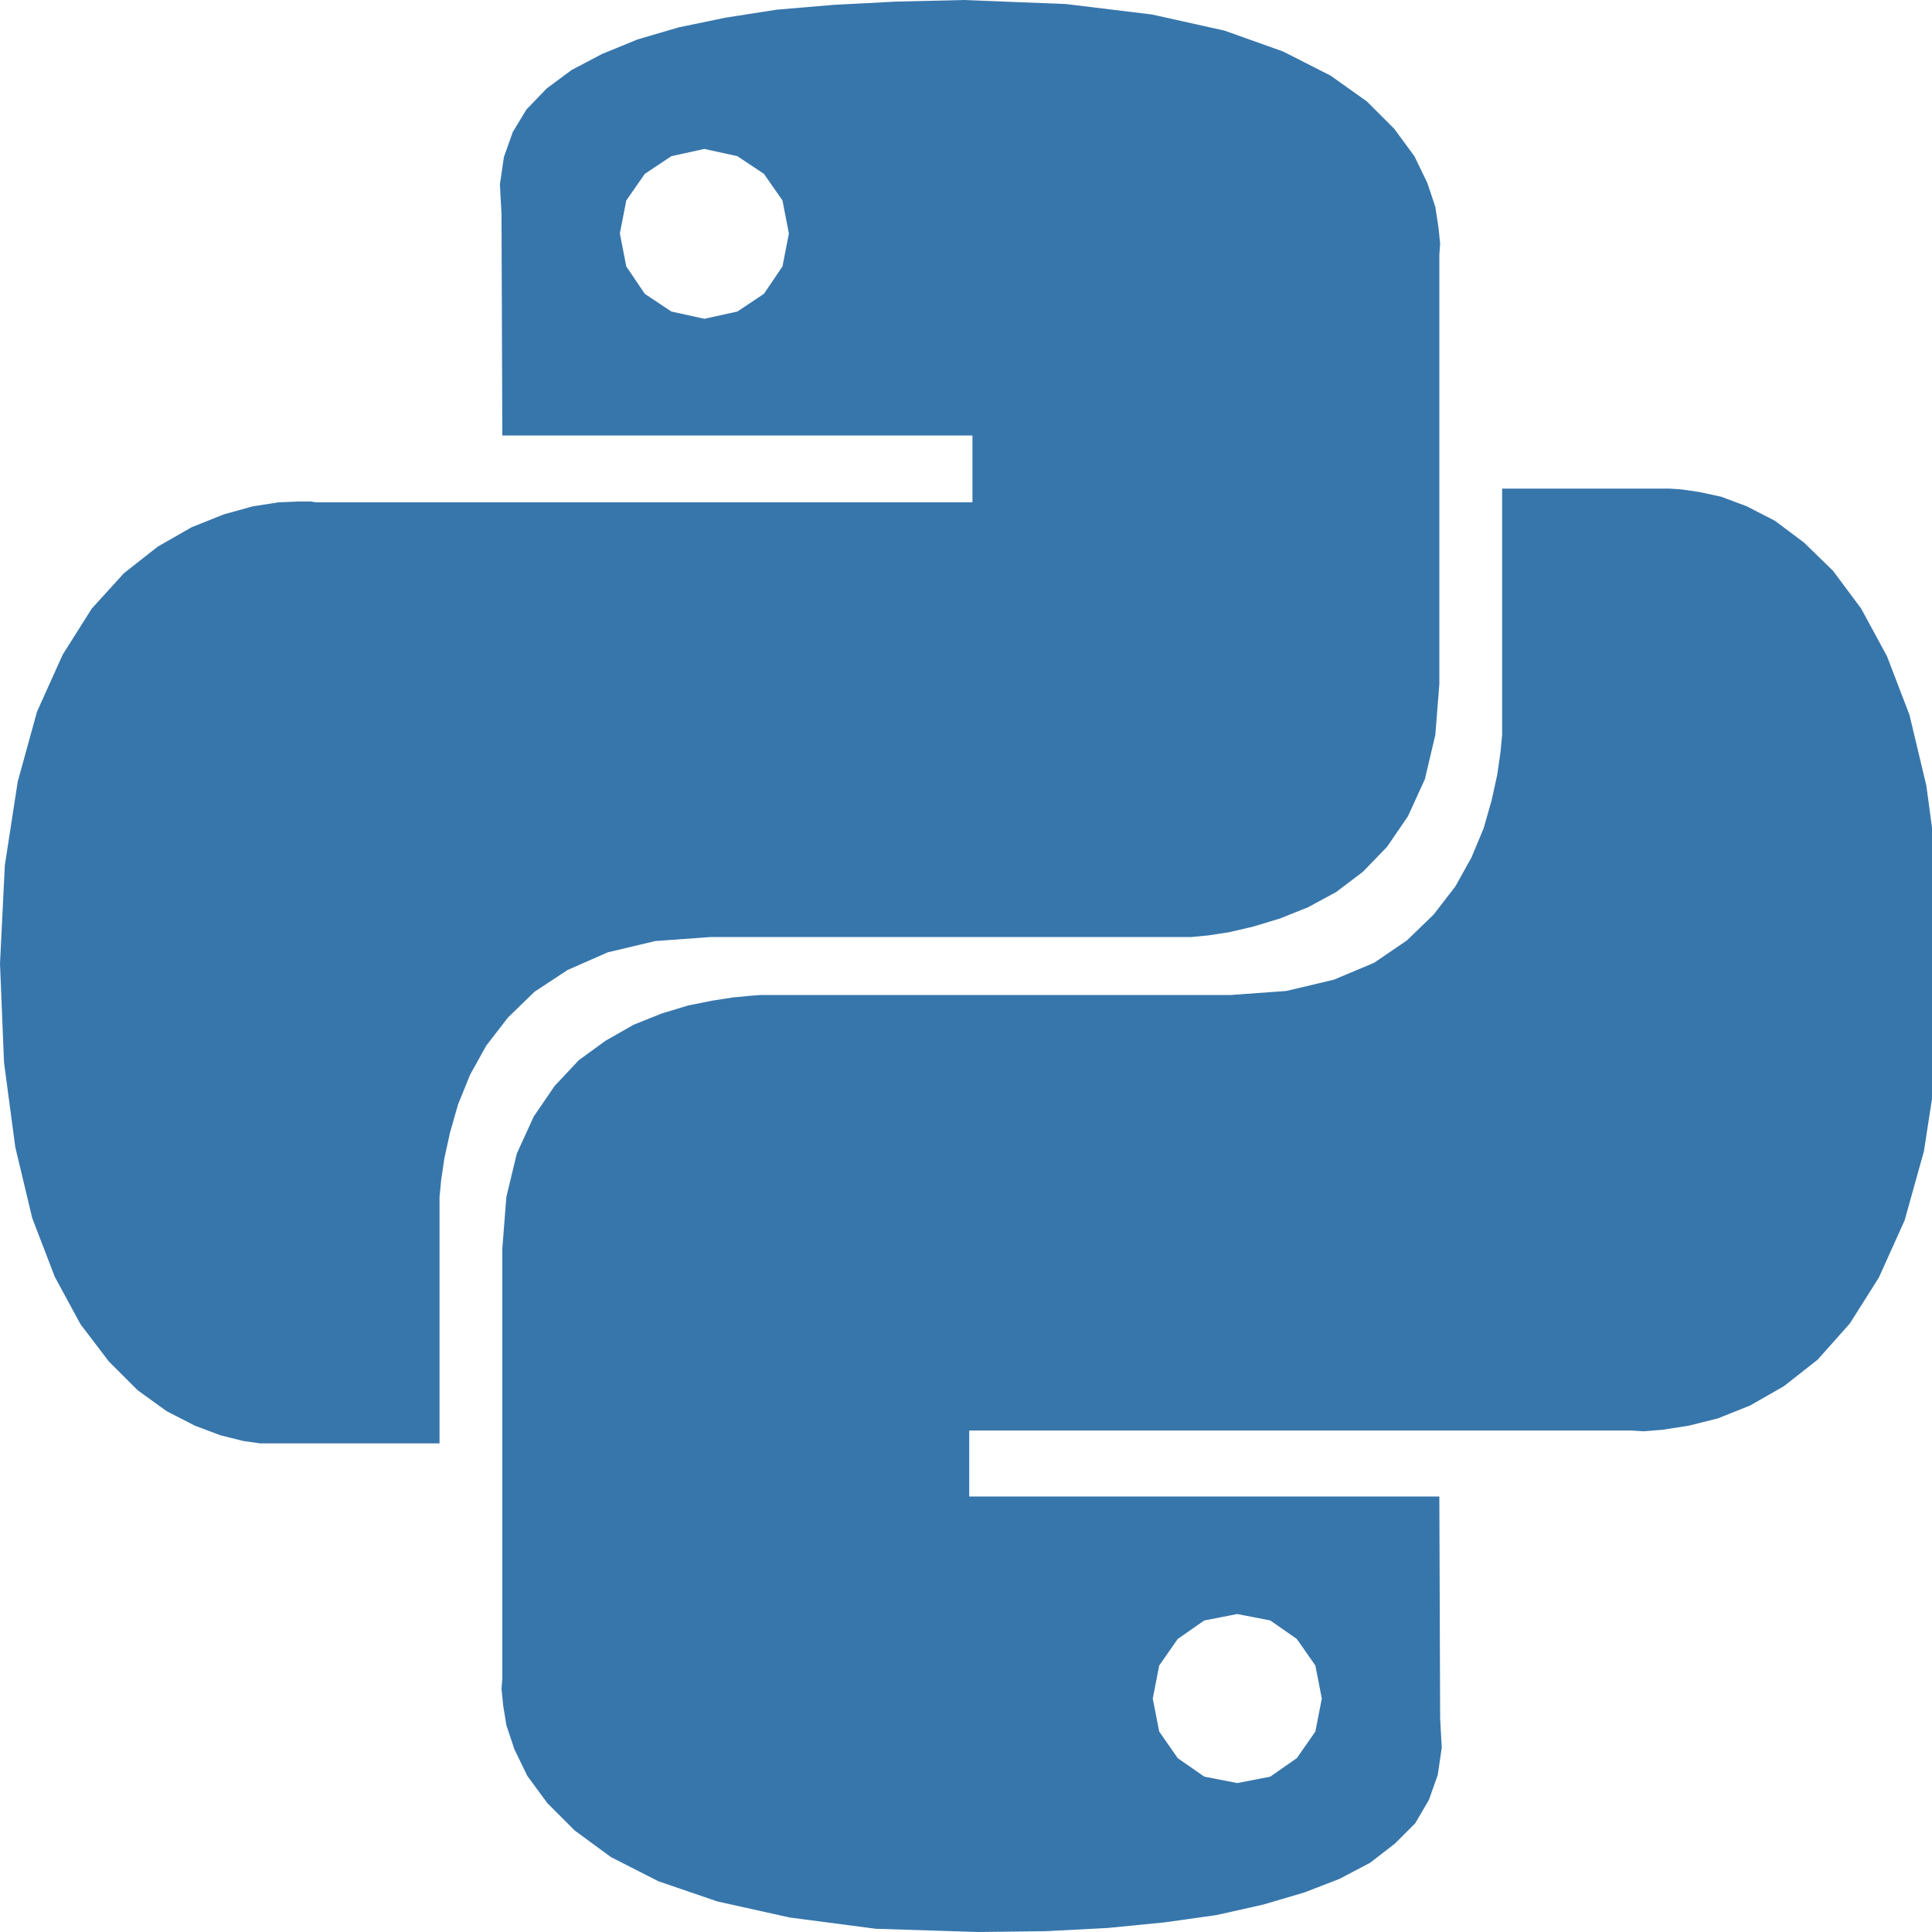
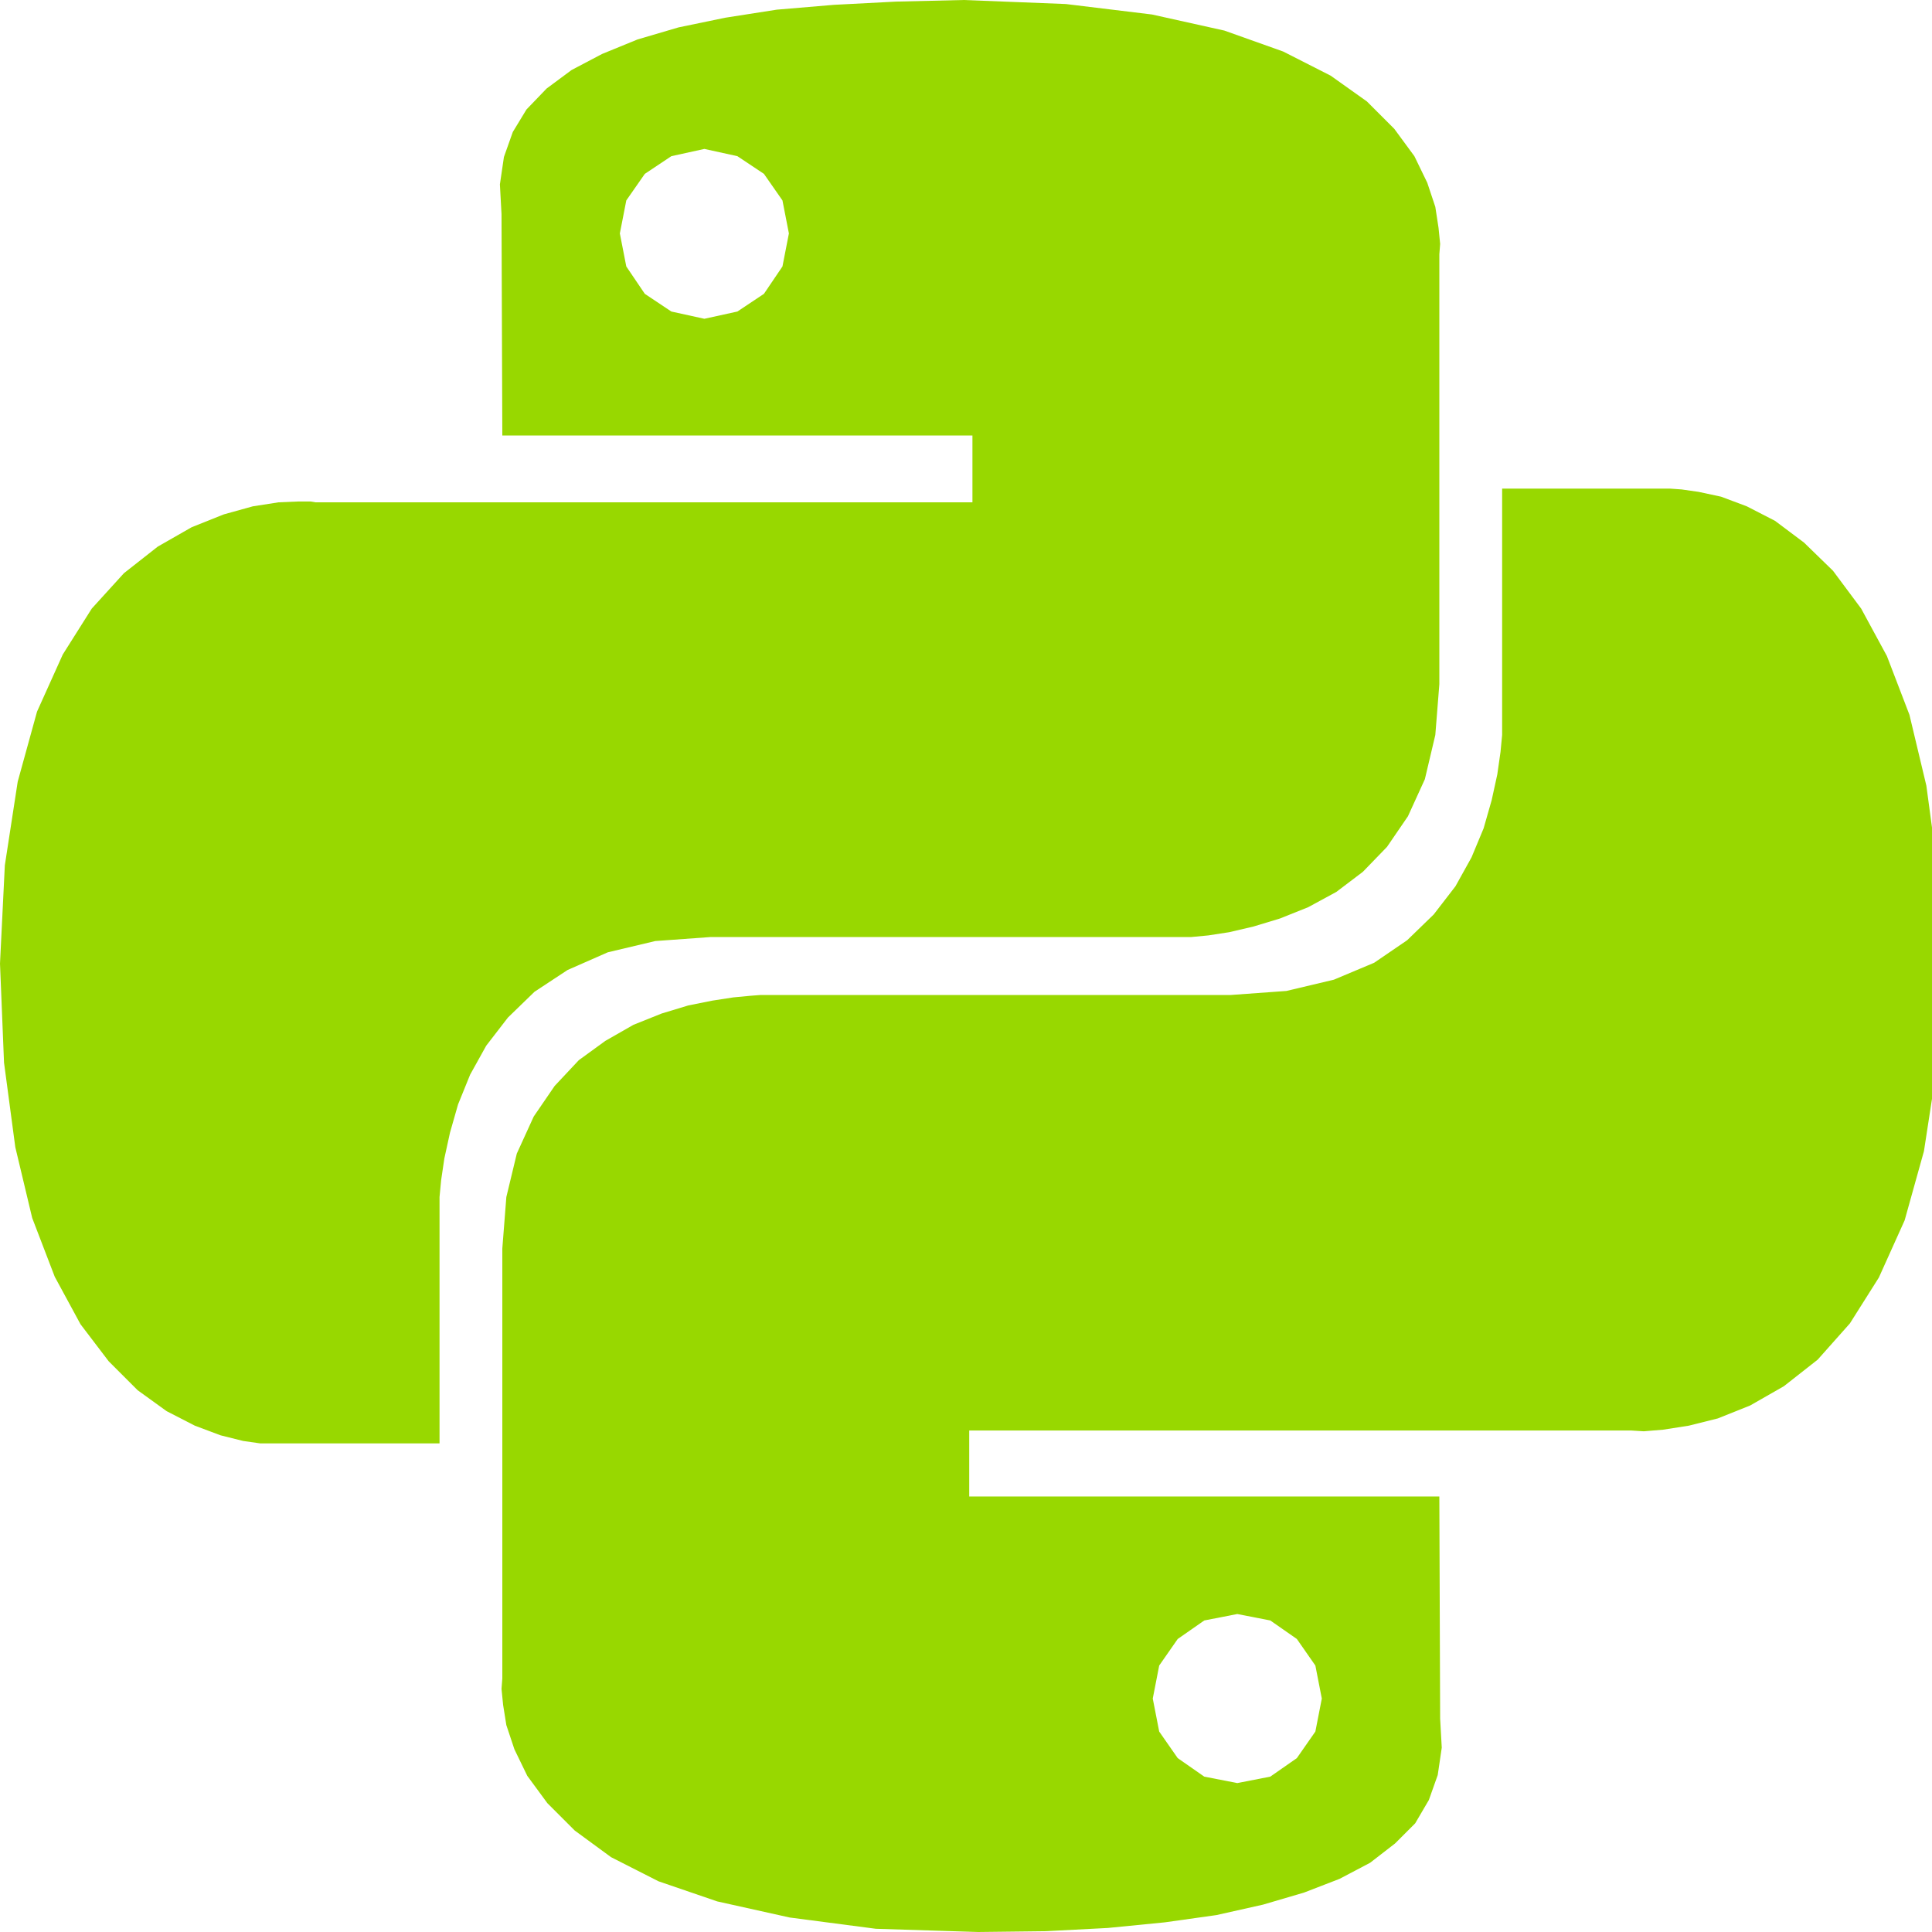
<svg xmlns="http://www.w3.org/2000/svg" viewBox="0 0 24 24" role="img">
-   <path d="M14.31.18l.9.2.73.26.59.3.45.32.34.34.25.34.16.33.1.3.04.26.02.2-.01.13V8.5l-.05.63-.13.55-.21.46-.26.38-.3.31-.33.25-.35.19-.35.14-.33.1-.3.07-.26.04-.21.02H8.83l-.69.05-.59.14-.5.22-.41.27-.33.32-.27.35-.2.36-.15.37-.1.35-.07.32-.04.27-.02.21v3.06H3.23l-.21-.03-.28-.07-.32-.12-.35-.18-.36-.26-.36-.36-.35-.46-.32-.59-.28-.73-.21-.88-.14-1.05L0 11.97l.06-1.22.16-1.04.24-.87.32-.71.36-.57.4-.44.42-.33.42-.24.4-.16.36-.1.32-.05.24-.01h.16l.06.01h8.16v-.83H6.24l-.01-2.75-.02-.37.05-.34.11-.31.17-.28.25-.26.31-.23.38-.2.44-.18.51-.15.58-.12.64-.1.71-.06.77-.04.84-.02 1.27.05 1.07.13zm-6.3 1.98l-.23.33-.08.41.08.41.23.34.33.22.41.09.41-.09.33-.22.23-.34.08-.41-.08-.41-.23-.33-.33-.22-.41-.09-.41.09-.33.22zM21.1 6.11l.28.06.32.12.35.18.36.27.36.35.35.47.32.59.28.73.21.88.14 1.04.05 1.23-.06 1.23-.16 1.04-.24.86-.32.71-.36.57-.4.45-.42.33-.42.24-.4.16-.36.09-.32.05-.24.02-.16-.01h-8.22v.82h5.84l.01 2.76.02.36-.05.34-.11.31-.17.29-.25.25-.31.24-.38.2-.44.17-.51.15-.58.13-.64.09-.71.07-.77.04-.84.01-1.27-.04-1.07-.14-.9-.2-.73-.25-.59-.3-.45-.33-.34-.34-.25-.34-.16-.33-.1-.3-.04-.25-.02-.2.01-.13v-5.34l.05-.64.13-.54.21-.46.26-.38.3-.32.33-.24.35-.2.35-.14.33-.1.3-.06.26-.04.21-.02.13-.01h5.84l.69-.05.59-.14.5-.21.41-.28.33-.32.27-.35.2-.36.15-.36.1-.35.07-.32.04-.28.02-.21V6.07h2.09l.14.01.21.03zm-6.47 14.25l-.23.33-.08.41.08.41.23.33.33.23.41.08.41-.08.33-.23.23-.33.08-.41-.08-.41-.23-.33-.33-.23-.41-.08-.41.08-.33.23z" fill="#3776AB" />
+   <path d="M14.31.18l.9.2.73.26.59.3.45.32.34.34.25.34.16.33.1.3.04.26.02.2-.01.13V8.5l-.05.63-.13.55-.21.46-.26.38-.3.31-.33.25-.35.19-.35.14-.33.1-.3.07-.26.04-.21.02H8.83l-.69.05-.59.14-.5.22-.41.27-.33.32-.27.35-.2.36-.15.37-.1.35-.07.32-.04.27-.02.21v3.06H3.23l-.21-.03-.28-.07-.32-.12-.35-.18-.36-.26-.36-.36-.35-.46-.32-.59-.28-.73-.21-.88-.14-1.05L0 11.97l.06-1.22.16-1.04.24-.87.32-.71.36-.57.4-.44.42-.33.42-.24.4-.16.36-.1.32-.05.24-.01h.16l.06.01h8.16v-.83H6.24l-.01-2.75-.02-.37.05-.34.11-.31.17-.28.25-.26.31-.23.38-.2.44-.18.51-.15.58-.12.64-.1.71-.06.77-.04.84-.02 1.27.05 1.07.13zm-6.3 1.98l-.23.33-.08.41.08.41.23.34.33.22.41.09.41-.09.33-.22.23-.34.08-.41-.08-.41-.23-.33-.33-.22-.41-.09-.41.09-.33.22zM21.1 6.11l.28.06.32.12.35.18.36.27.36.35.35.47.32.59.28.73.21.88.14 1.04.05 1.23-.06 1.23-.16 1.04-.24.86-.32.71-.36.57-.4.45-.42.33-.42.24-.4.16-.36.09-.32.05-.24.02-.16-.01h-8.22v.82h5.84l.01 2.76.02.36-.05.34-.11.31-.17.29-.25.25-.31.24-.38.2-.44.17-.51.15-.58.13-.64.09-.71.07-.77.04-.84.01-1.27-.04-1.07-.14-.9-.2-.73-.25-.59-.3-.45-.33-.34-.34-.25-.34-.16-.33-.1-.3-.04-.25-.02-.2.01-.13v-5.34l.05-.64.13-.54.21-.46.26-.38.3-.32.33-.24.35-.2.35-.14.33-.1.3-.06.26-.04.21-.02.13-.01h5.84l.69-.05.59-.14.5-.21.41-.28.33-.32.27-.35.2-.36.15-.36.1-.35.07-.32.04-.28.02-.21V6.07h2.09l.14.01.21.03zm-6.47 14.25l-.23.33-.08.41.08.41.23.33.33.23.41.08.41-.08.33-.23.23-.33.08-.41-.08-.41-.23-.33-.33-.23-.41-.08-.41.08-.33.23z" fill="#98d800" />
</svg>
